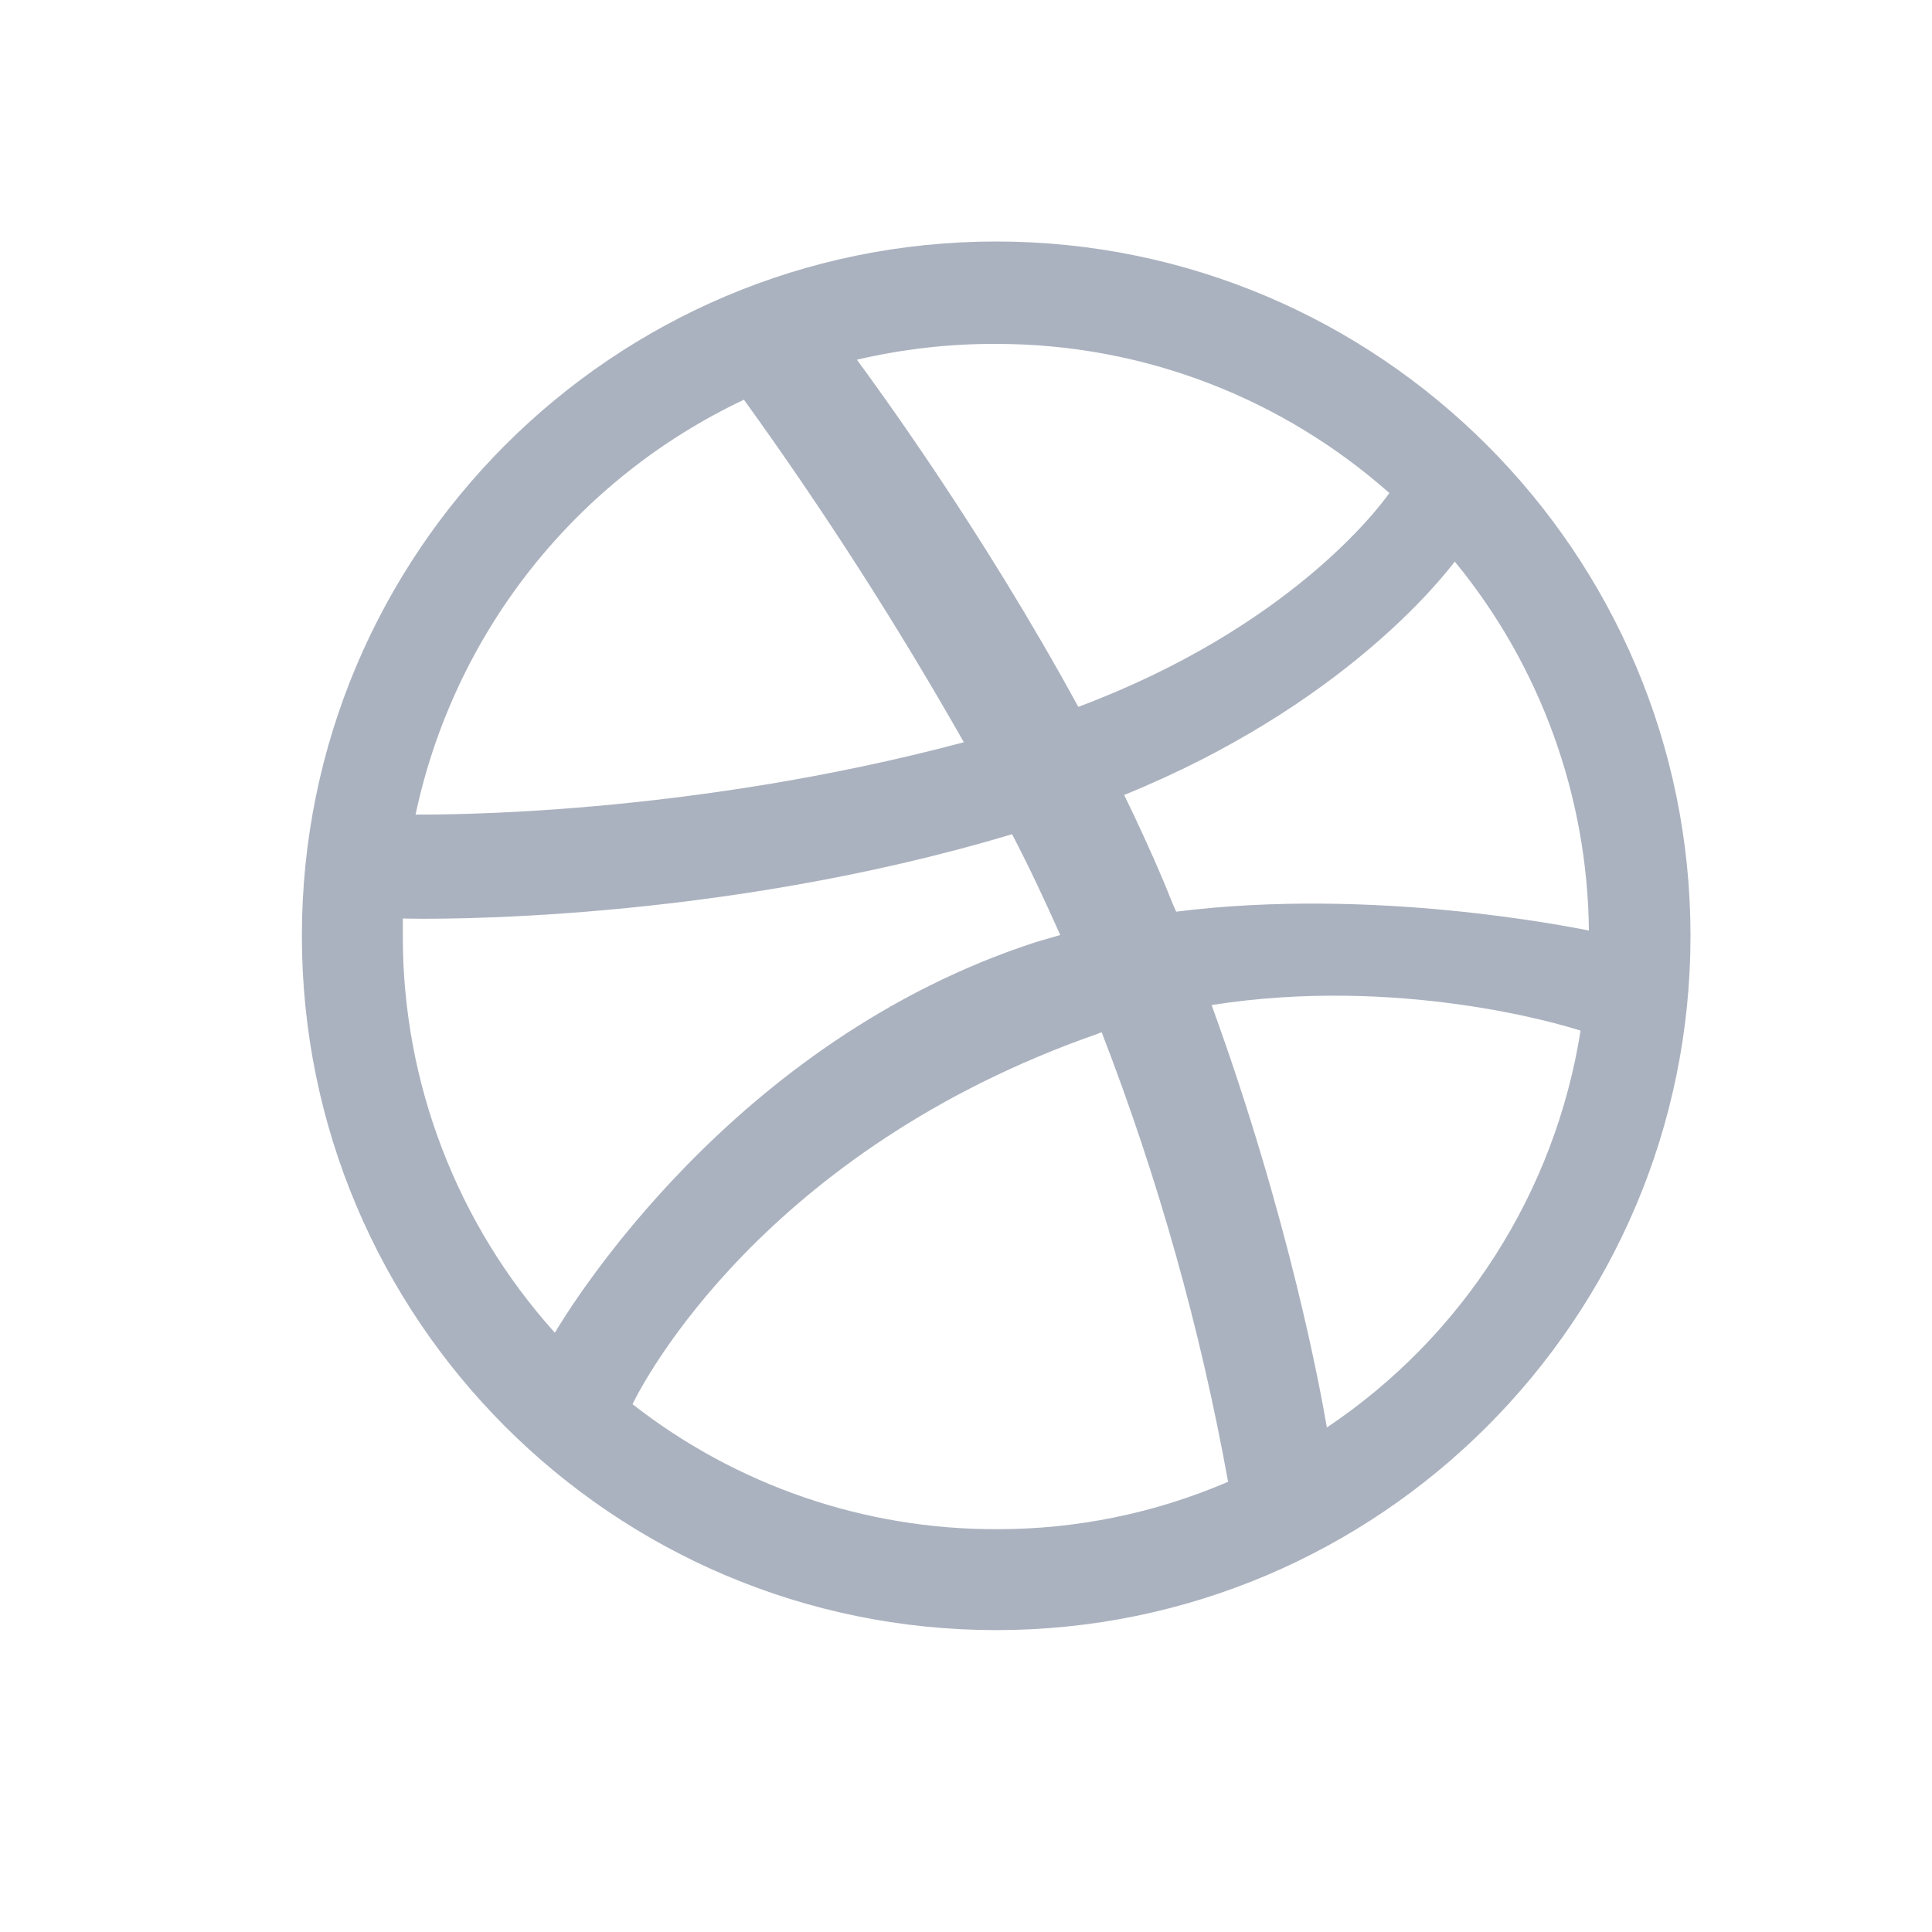
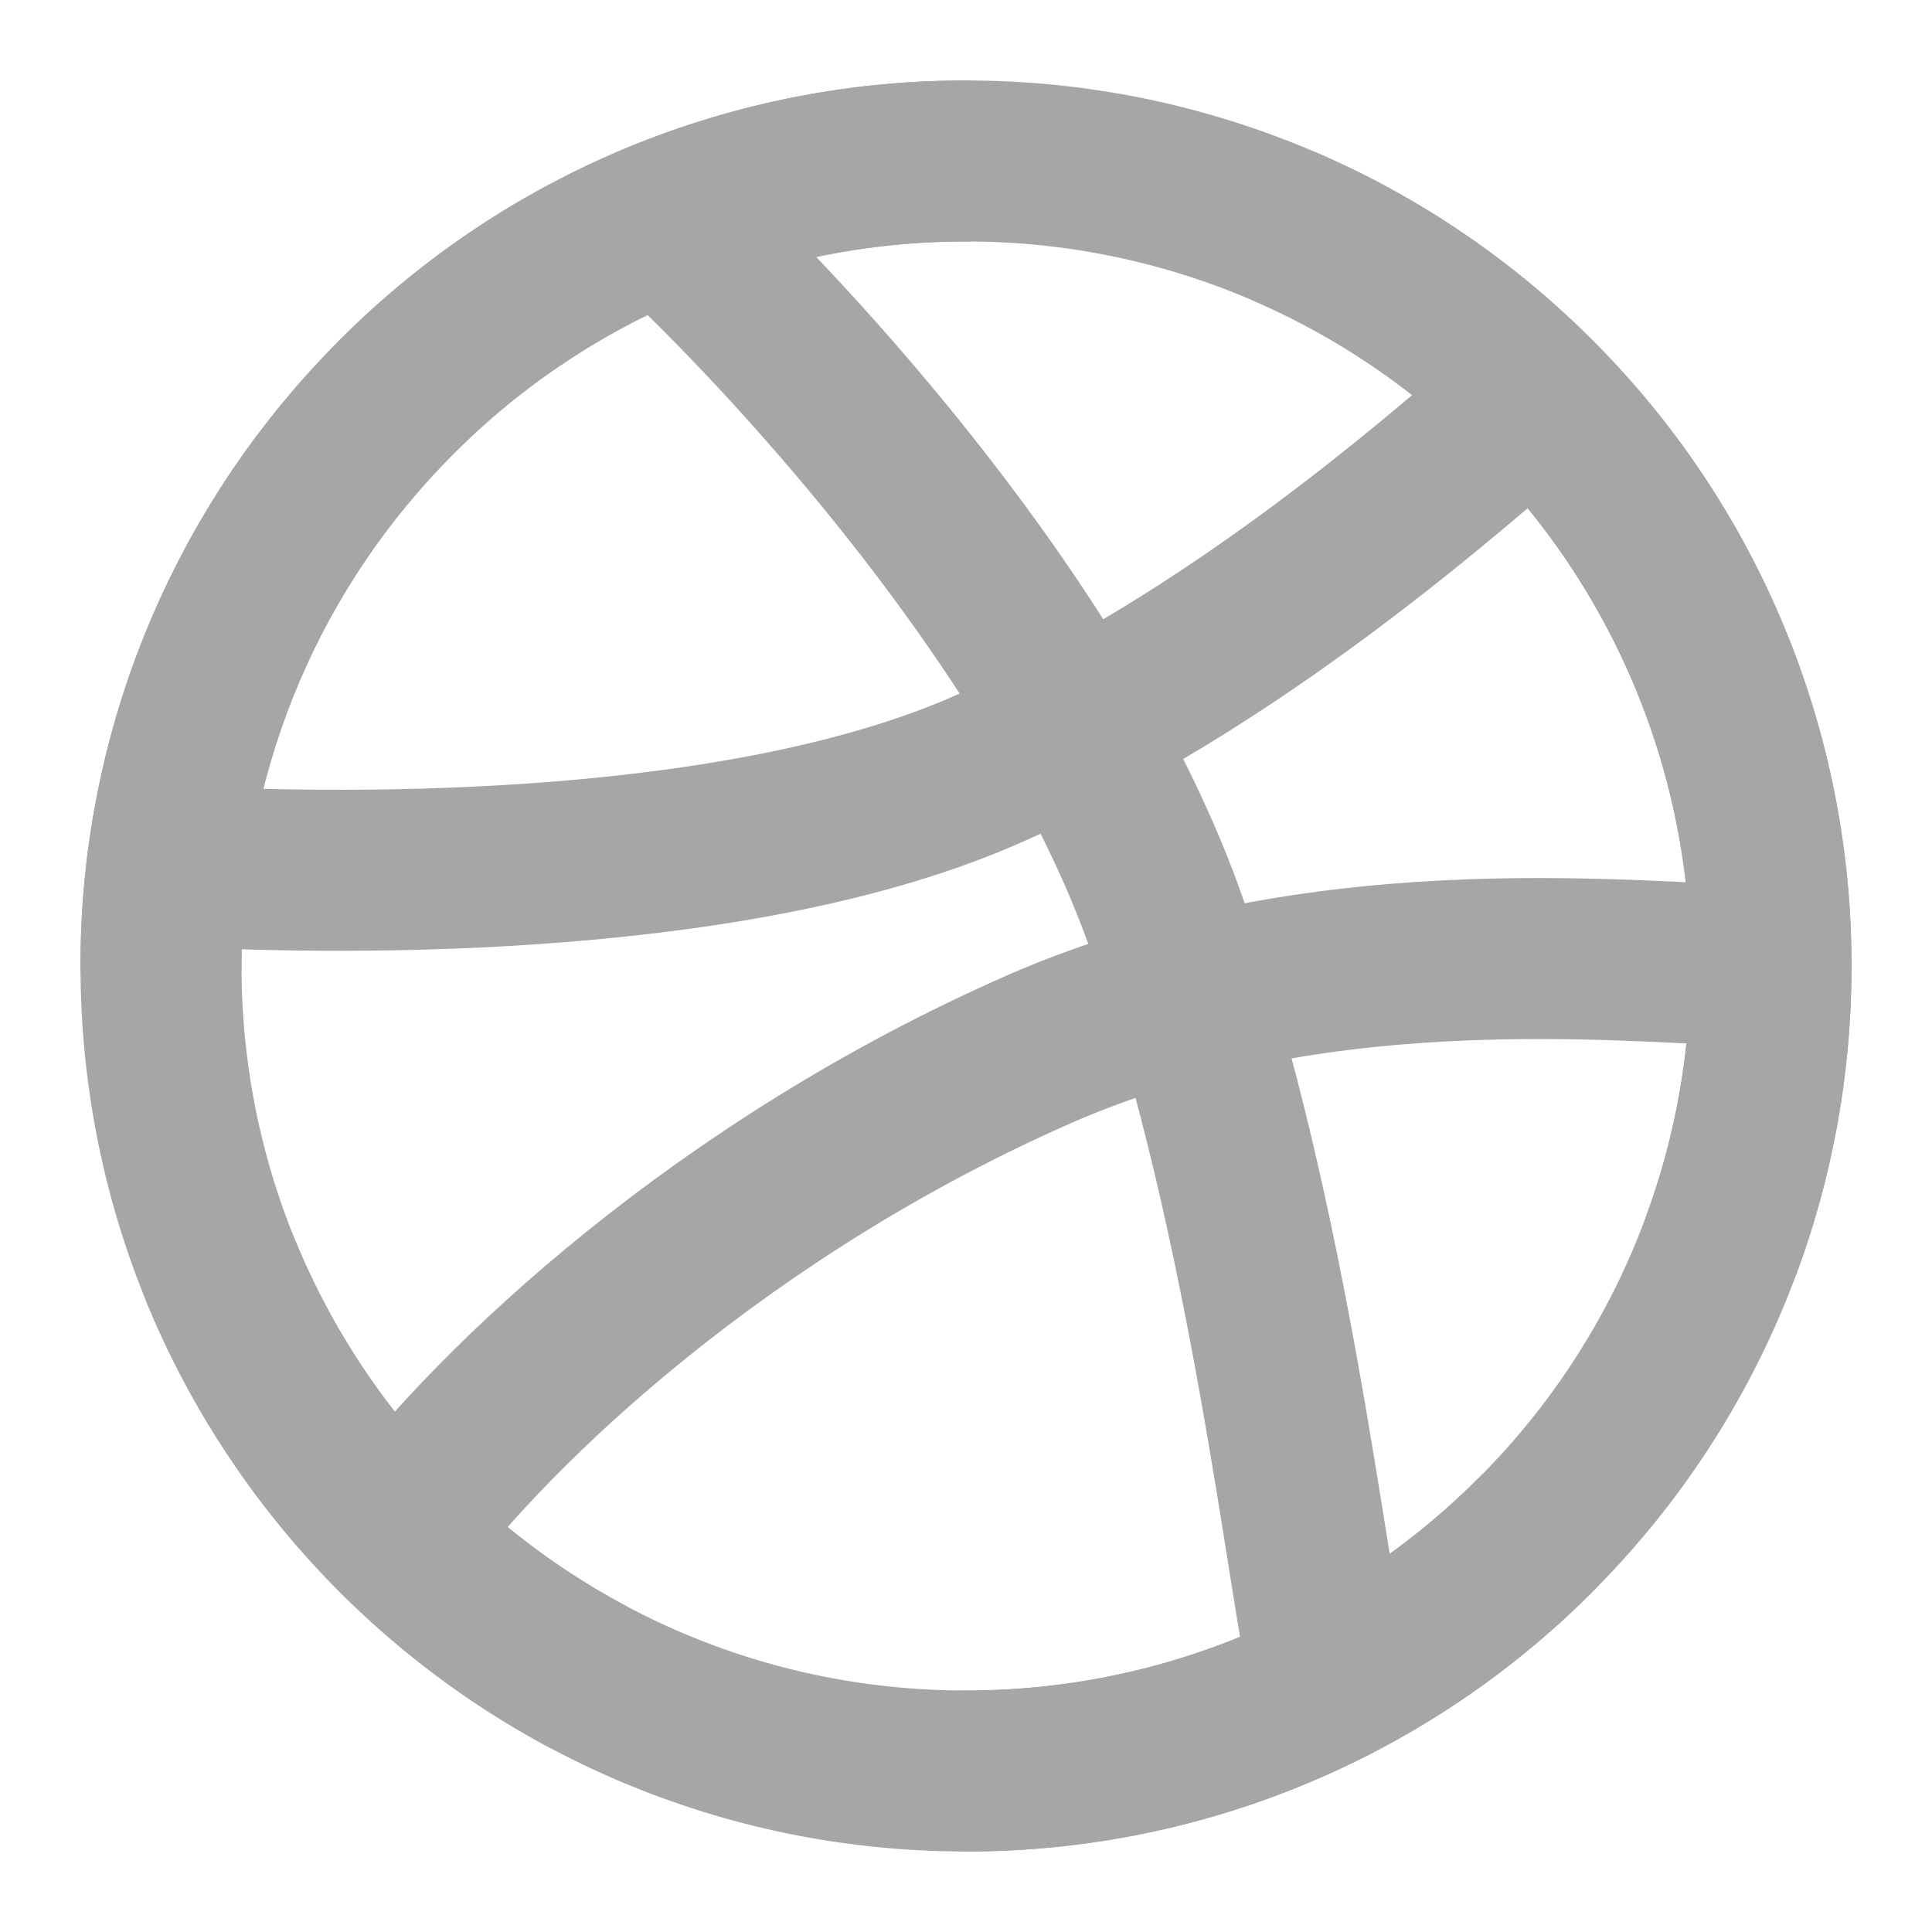
- <svg xmlns="http://www.w3.org/2000/svg" width="32" height="32" viewBox="0 0 32 32" fill="none">
-   <path fill-rule="evenodd" clip-rule="evenodd" d="M16.5 4C10.152 4 5 9.152 5 15.5C5 21.848 10.152 27 16.5 27C22.837 27 28 21.848 28 15.5C28 9.152 22.837 4 16.5 4ZM24.096 9.302C25.512 11.025 26.295 13.182 26.317 15.412C25.992 15.351 22.749 14.689 19.481 15.1C19.407 14.939 19.343 14.764 19.269 14.59C19.069 14.116 18.845 13.63 18.62 13.167C22.237 11.696 23.884 9.576 24.097 9.3L24.096 9.302ZM16.5 5.696C18.994 5.696 21.277 6.631 23.012 8.166C22.837 8.416 21.352 10.398 17.86 11.708C16.25 8.752 14.467 6.332 14.193 5.958C14.949 5.781 15.723 5.693 16.5 5.696V5.696ZM12.321 6.619C13.637 8.443 14.854 10.338 15.964 12.294C11.374 13.516 7.32 13.492 6.883 13.492C7.199 12.005 7.854 10.611 8.798 9.419C9.741 8.228 10.947 7.27 12.321 6.621V6.619ZM6.672 15.514V15.213C7.096 15.227 11.861 15.289 16.763 13.817C17.049 14.364 17.311 14.926 17.561 15.487L17.173 15.599C12.11 17.234 9.416 21.698 9.19 22.074C7.569 20.273 6.671 17.936 6.672 15.513V15.514ZM16.5 25.328C14.317 25.332 12.196 24.603 10.477 23.258C10.649 22.896 12.646 19.055 18.183 17.122C18.209 17.109 18.221 17.109 18.247 17.097C19.18 19.507 19.881 22 20.341 24.543C19.128 25.065 17.82 25.332 16.5 25.328V25.328ZM21.977 23.645C21.876 23.045 21.352 20.178 20.068 16.647C23.148 16.161 25.842 16.959 26.179 17.071C25.969 18.398 25.488 19.666 24.764 20.797C24.041 21.929 23.091 22.898 21.975 23.645H21.977Z" fill="#ABB2BF" />
+ <svg xmlns="http://www.w3.org/2000/svg" width="48" height="48" viewBox="0 0 48 48">
+   <g fill="none" stroke="#a6a6a6" stroke-linecap="round" stroke-linejoin="round" stroke-width="4">
+     <path d="M44 24a19.94 19.94 0 0 1-5.889 14.173A19.94 19.94 0 0 1 24 44C12.954 44 4 35.046 4 24a19.93 19.93 0 0 1 5.5-13.775A19.94 19.94 0 0 1 24 4a19.94 19.94 0 0 1 14.111 5.827A19.94 19.94 0 0 1 44 24" />
+     <path d="M44 24c-2.918 0-10.968-1.1-18.173 2.063C18 29.5 12.333 34.832 9.863 38.147" />
+     <path d="M16.5 5.454C19.63 8.343 26.46 15.698 29 23s3.48 16.28 4.06 18.835" />
+     <path d="M4.154 21.5c3.778.228 13.779.433 20.179-2.3s11.907-7.76 13.796-9.355M5.5 31.613a20.08 20.08 0 0 0 9 9.991" />
+     <path d="M4 24a19.93 19.93 0 0 1 5.5-13.775M24 4a19.94 19.94 0 0 0-14.5 6.225M32 5.664a20 20 0 0 1 6.111 4.163A19.94 19.94 0 0 1 44 24c0 2.462-.445 4.821-1.26 7M24 44a19.94 19.94 0 0 0 14.111-5.827" />
+   </g>
</svg>
